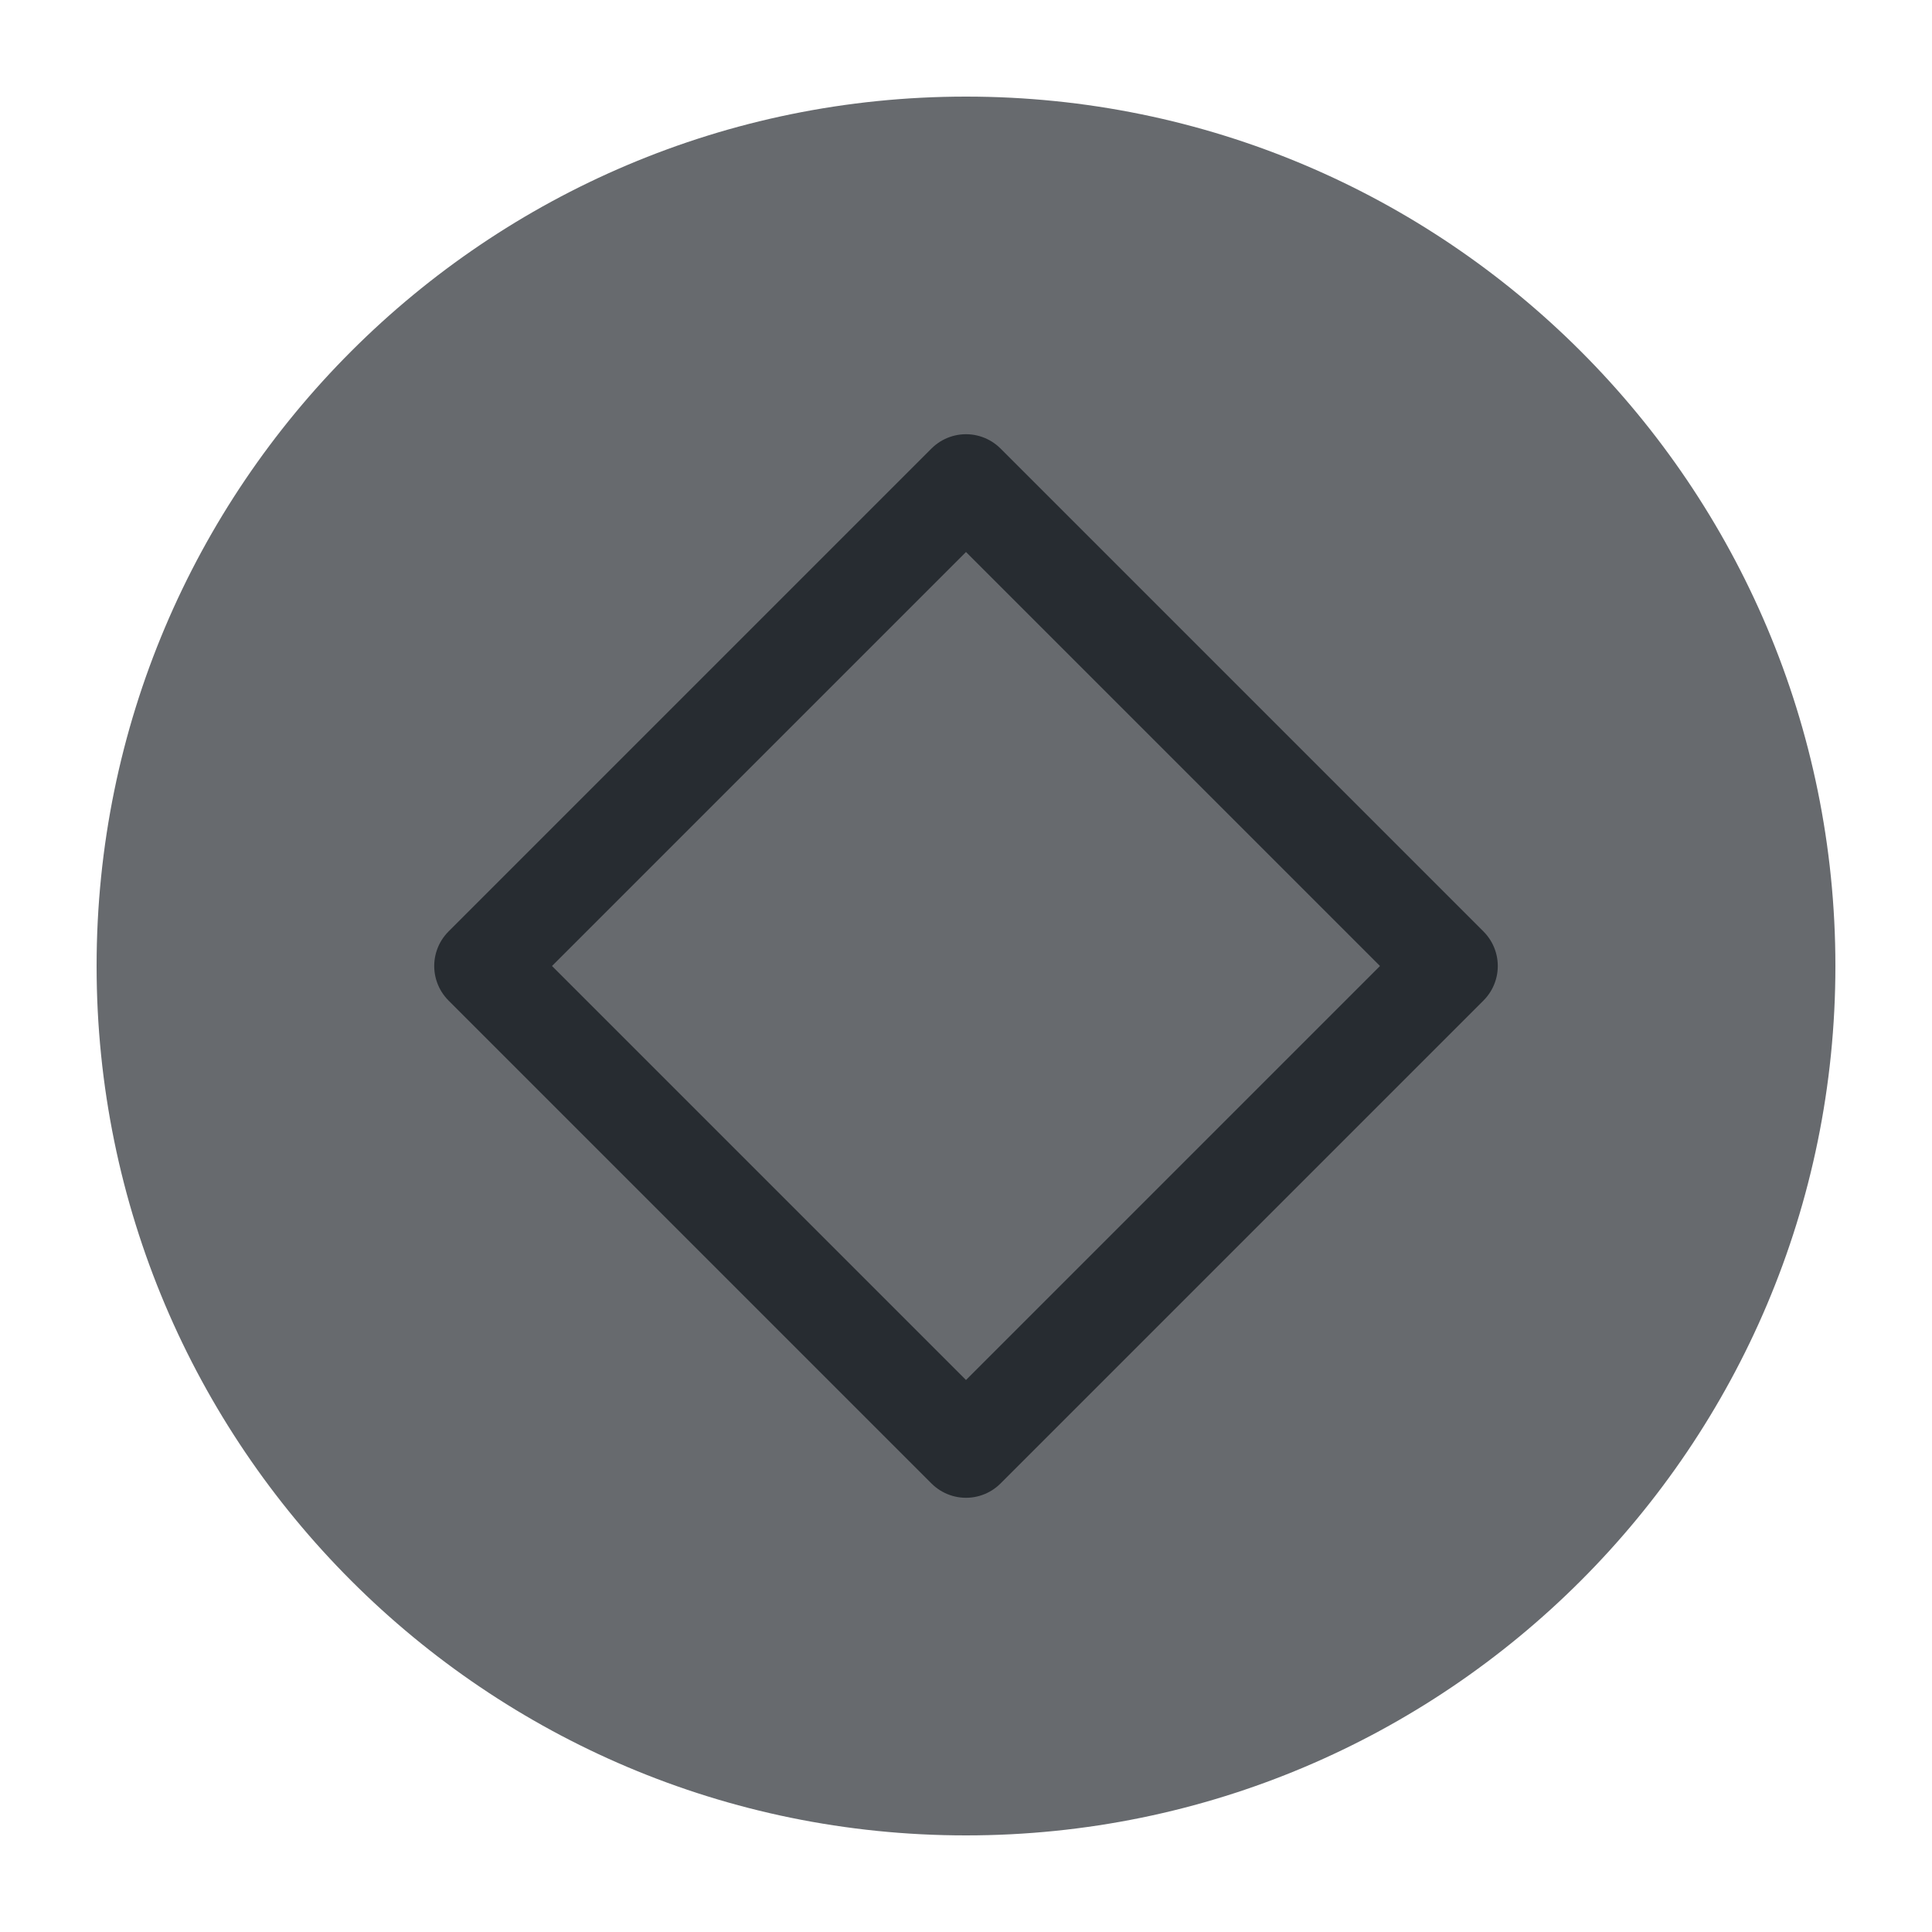
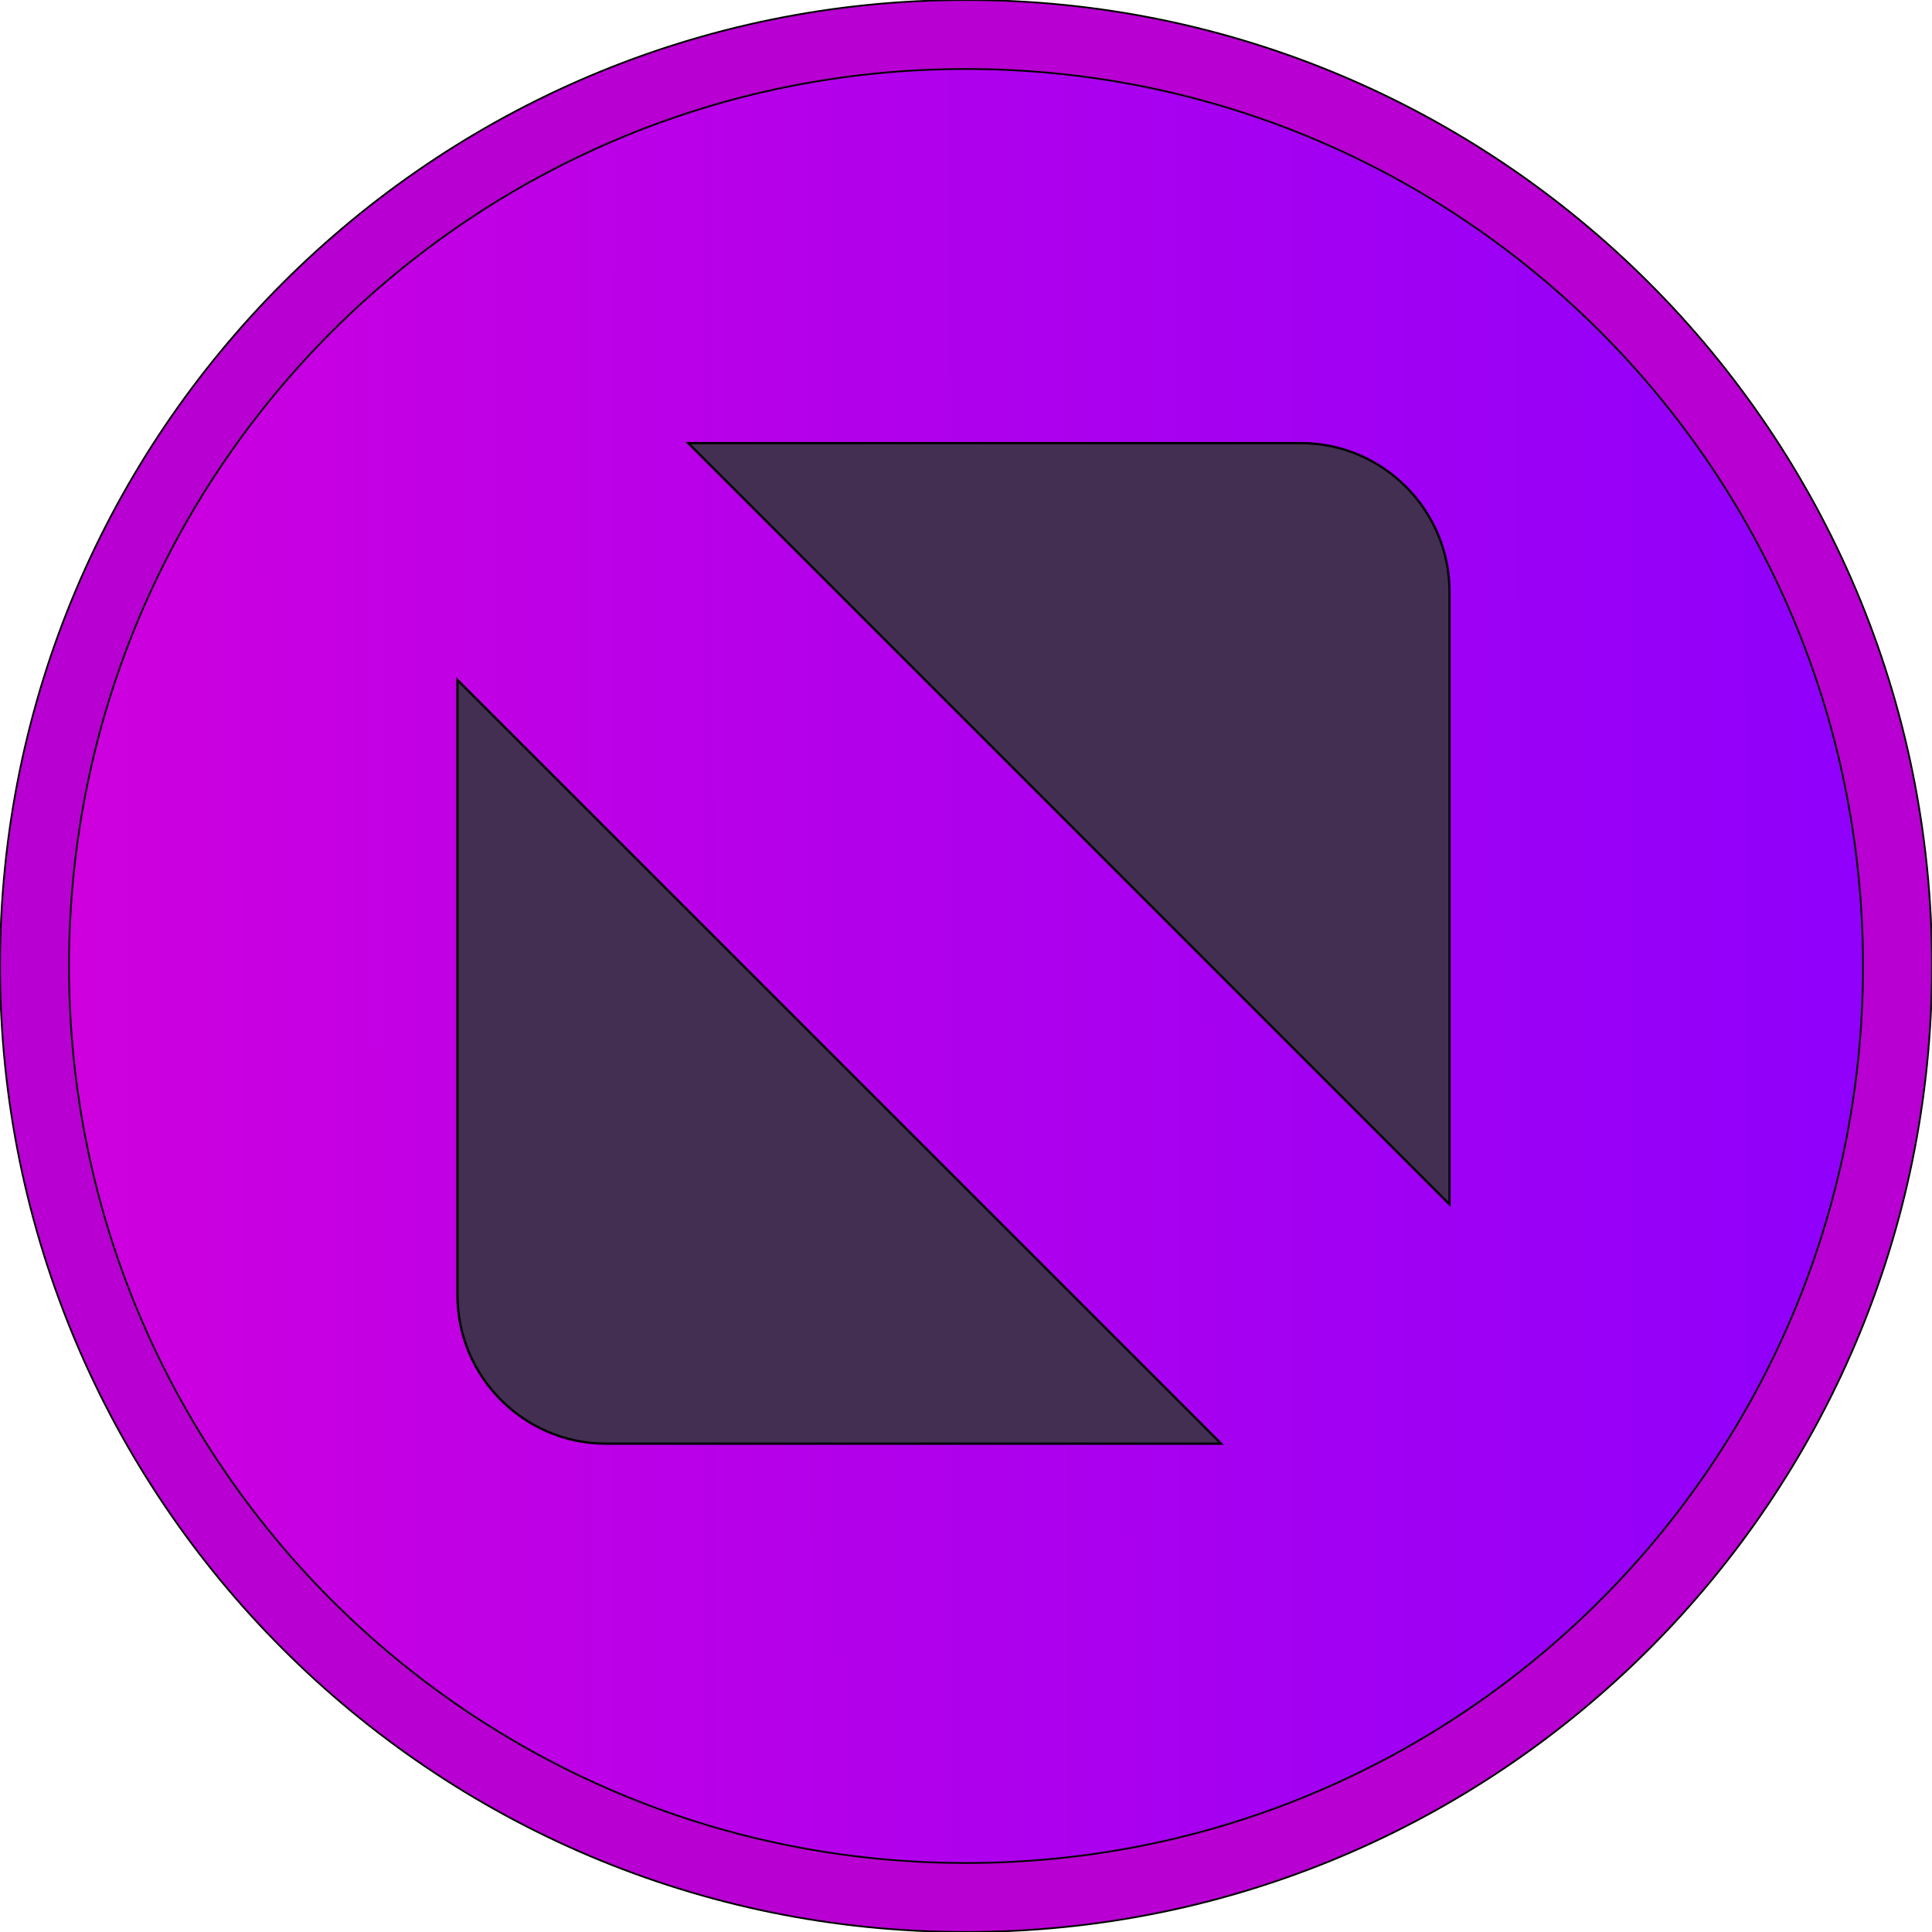
<svg xmlns="http://www.w3.org/2000/svg" viewBox="0 0 50 50" version="1.2" baseProfile="tiny">
  <defs>
- </defs>
+     <linearGradient gradientUnits="userSpaceOnUse" x1="49.195" y1="515.033" x2="1067.24" y2="516.85" id="gradient1">
+       <stop offset="0" stop-color="#d300dc" stop-opacity="1" />
+       <stop offset="1" stop-color="#8700ff" stop-opacity="1" />
+     </linearGradient>
+   </defs>
  <g fill="none" stroke="black" stroke-width="1" fill-rule="evenodd" stroke-linecap="square" stroke-linejoin="bevel">
    <g fill="none" stroke="#000000" stroke-opacity="1" stroke-width="1" stroke-linecap="square" stroke-linejoin="bevel" transform="matrix(1,0,0,1,0,0)" font-family="Noto Sans" font-size="10" font-weight="400" font-style="normal">
</g>
-     <g fill="#676a6e" fill-opacity="1" stroke="none" transform="matrix(2.5,0,0,2.5,2.5,2.5)" font-family="Noto Sans" font-size="10" font-weight="400" font-style="normal">
-       <circle cx="9" cy="9" r="9" />
+     <g fill="#b800d2" fill-opacity="1" stroke="#000000" stroke-opacity="1" stroke-width="0.824" stroke-linecap="butt" stroke-linejoin="miter" stroke-miterlimit="4" transform="matrix(0.0548323,0,0,-0.0548326,-4.16213,50.1607)" font-family="Noto Sans" font-size="10" font-weight="400" font-style="normal">
+       <path vector-effect="none" fill-rule="evenodd" d="M531.846,2.931 C783.648,2.931 987.778,207.06 987.778,458.864 C987.778,710.669 783.648,914.798 531.846,914.798 C280.037,914.798 75.907,710.669 75.907,458.864 C75.907,207.06 280.037,2.931 531.846,2.931 Z " />
    </g>
-     <g fill="none" stroke="#272c31" stroke-opacity="1" stroke-width="1.01" stroke-linecap="round" stroke-linejoin="round" transform="matrix(2.5,0,0,2.5,2.5,2.5)" font-family="Noto Sans" font-size="10" font-weight="400" font-style="normal">
-       <polygon fill-rule="evenodd" vector-effect="none" points="4,9 9,4 14,9 9,14 " />
+     <g fill="url(#gradient1)" stroke="#000000" stroke-opacity="1" stroke-width="0.824" stroke-linecap="butt" stroke-linejoin="miter" stroke-miterlimit="4" transform="matrix(0.0548323,0,0,-0.0548326,-4.16213,50.1607)" font-family="Noto Sans" font-size="10" font-weight="400" font-style="normal">
+       <path vector-effect="none" fill-rule="evenodd" d="M531.845,35.497 C765.663,35.497 955.211,225.048 955.211,458.866 C955.211,692.684 765.663,882.231 531.845,882.231 C298.022,882.231 108.474,692.684 108.474,458.866 C108.474,225.048 298.022,35.497 531.845,35.497 Z " />
+     </g>
+     <g fill="#432f52" fill-opacity="1" stroke="#000000" stroke-opacity="1" stroke-width="1" stroke-linecap="butt" stroke-linejoin="miter" stroke-miterlimit="4" transform="matrix(0.05936,0,0,-0.0593601,-1.0268,50.0523)" font-family="Noto Sans" font-size="10" font-weight="400" font-style="normal">
+       <path vector-effect="none" fill-rule="evenodd" d="M317.364,650.001 L584.563,650.001 C620.142,650.001 649.255,620.888 649.255,585.306 L649.255,318.11 L317.364,650.001 Z M549.688,213.79 L281.435,213.79 C245.852,213.79 216.743,242.899 216.743,278.481 L216.743,546.735 L549.688,213.79 Z " />
    </g>
    <g fill="none" stroke="#000000" stroke-opacity="1" stroke-width="1" stroke-linecap="square" stroke-linejoin="bevel" transform="matrix(1,0,0,1,0,0)" font-family="Noto Sans" font-size="10" font-weight="400" font-style="normal">
</g>
  </g>
</svg>
